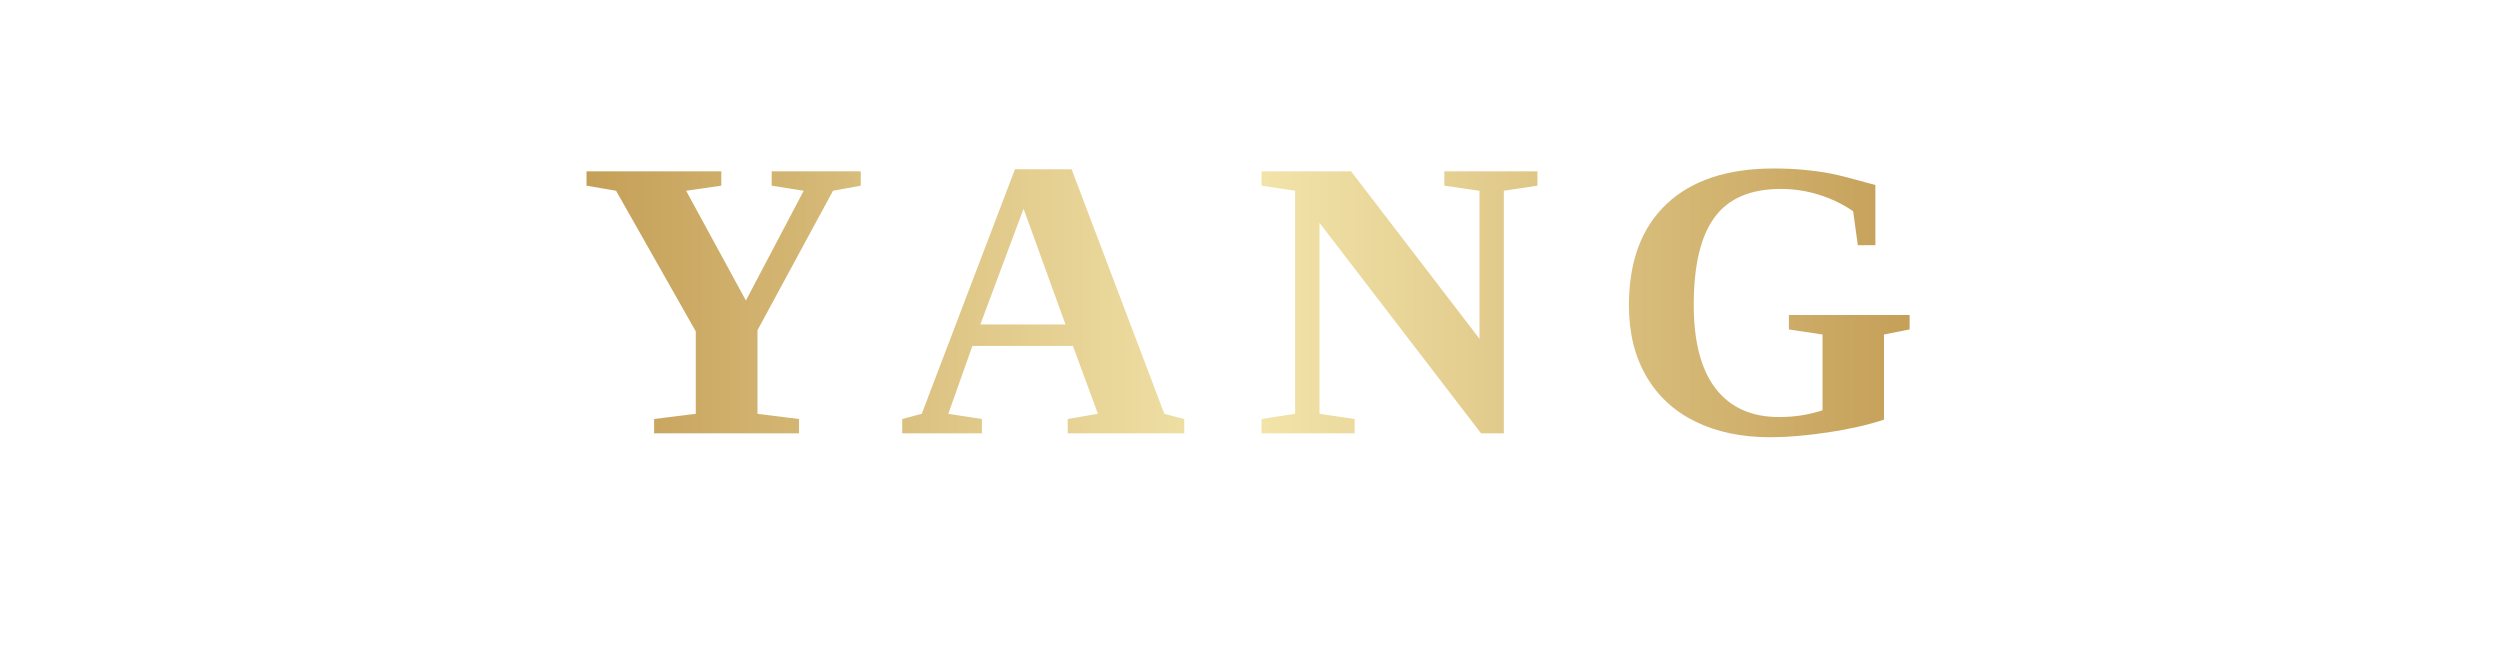
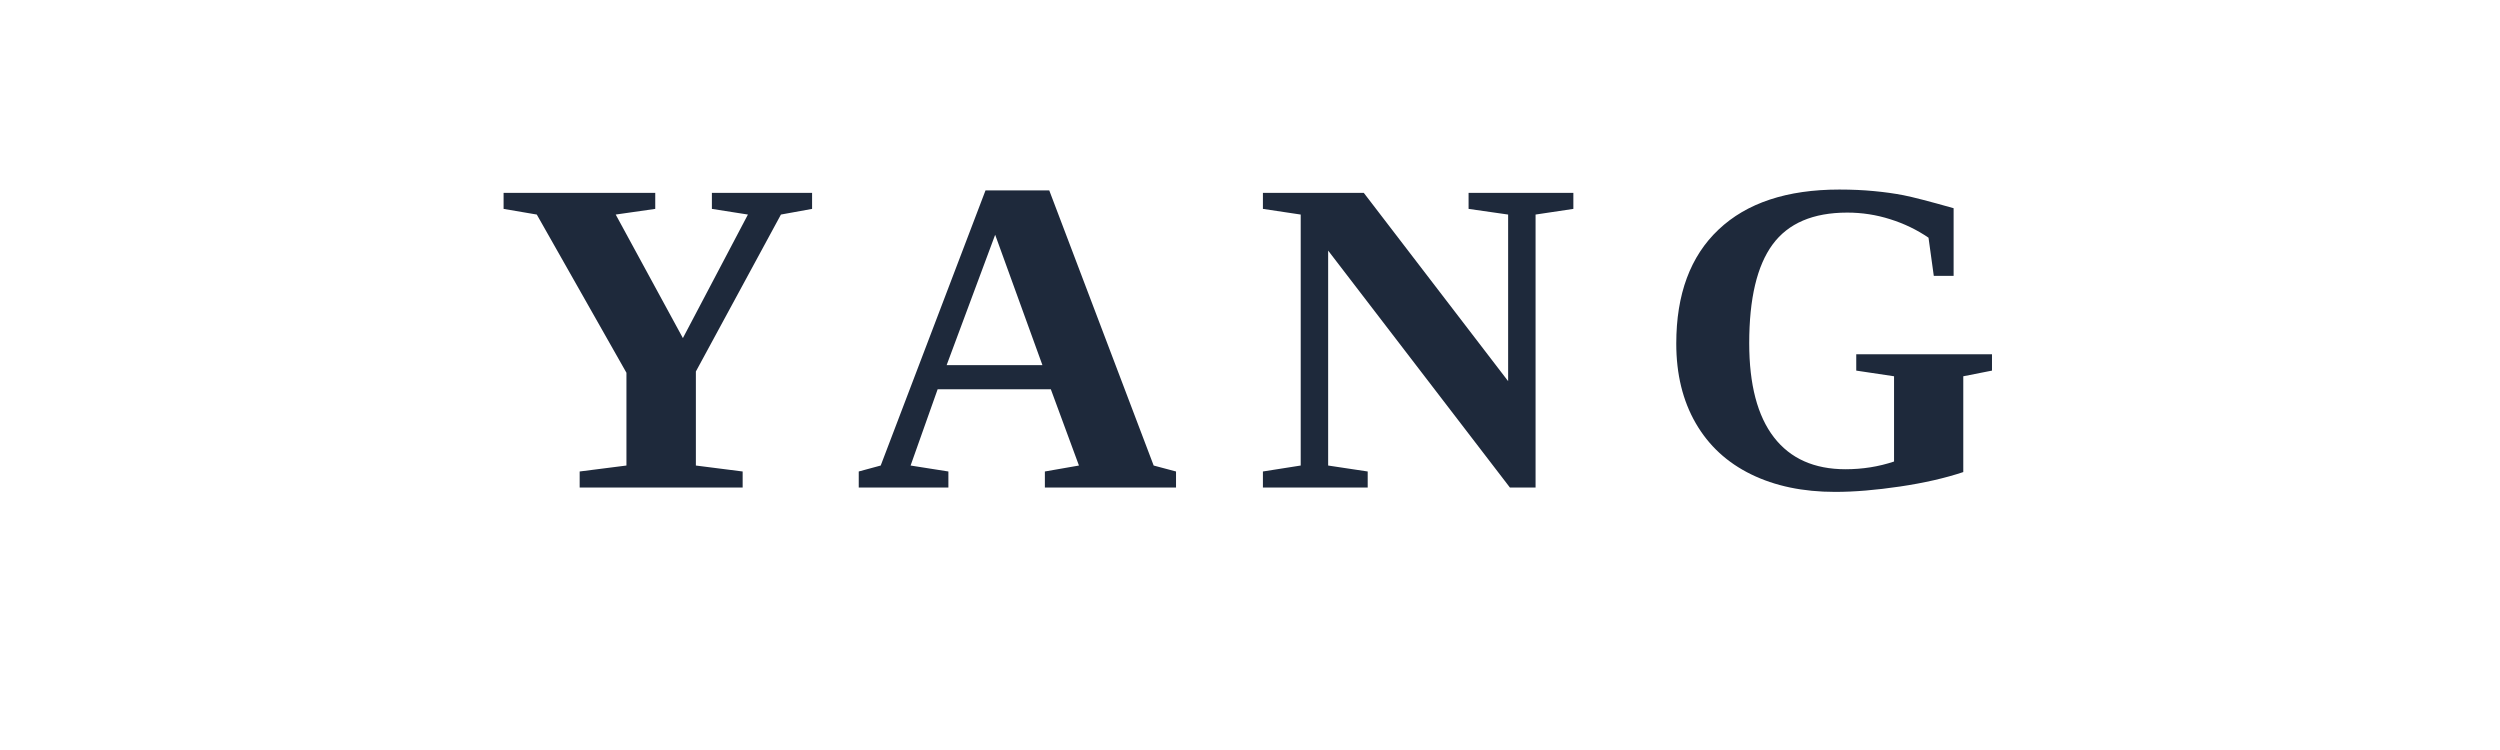
- <svg xmlns="http://www.w3.org/2000/svg" viewBox="0 0 300 80" width="300" height="80">
-   <defs>
-     <linearGradient id="gold" x1="0%" y1="0%" x2="100%" y2="0%">
-       <stop offset="0%" style="stop-color:#c5a059" />
-       <stop offset="50%" style="stop-color:#f3e5ab" />
-       <stop offset="100%" style="stop-color:#c5a059" />
-     </linearGradient>
-   </defs>
-   <text x="150" y="52" font-family="Georgia, 'Times New Roman', serif" font-size="48" font-weight="700" fill="url(#gold)" text-anchor="middle" letter-spacing="8">YANG</text>
+ <svg xmlns="http://www.w3.org/2000/svg" viewBox="0 0 400 120" width="400" height="120">
+   <text x="200" y="78" font-family="Georgia, 'Times New Roman', serif" font-size="72" font-weight="700" fill="#1e293b" text-anchor="middle" letter-spacing="12">YANG</text>
</svg>
